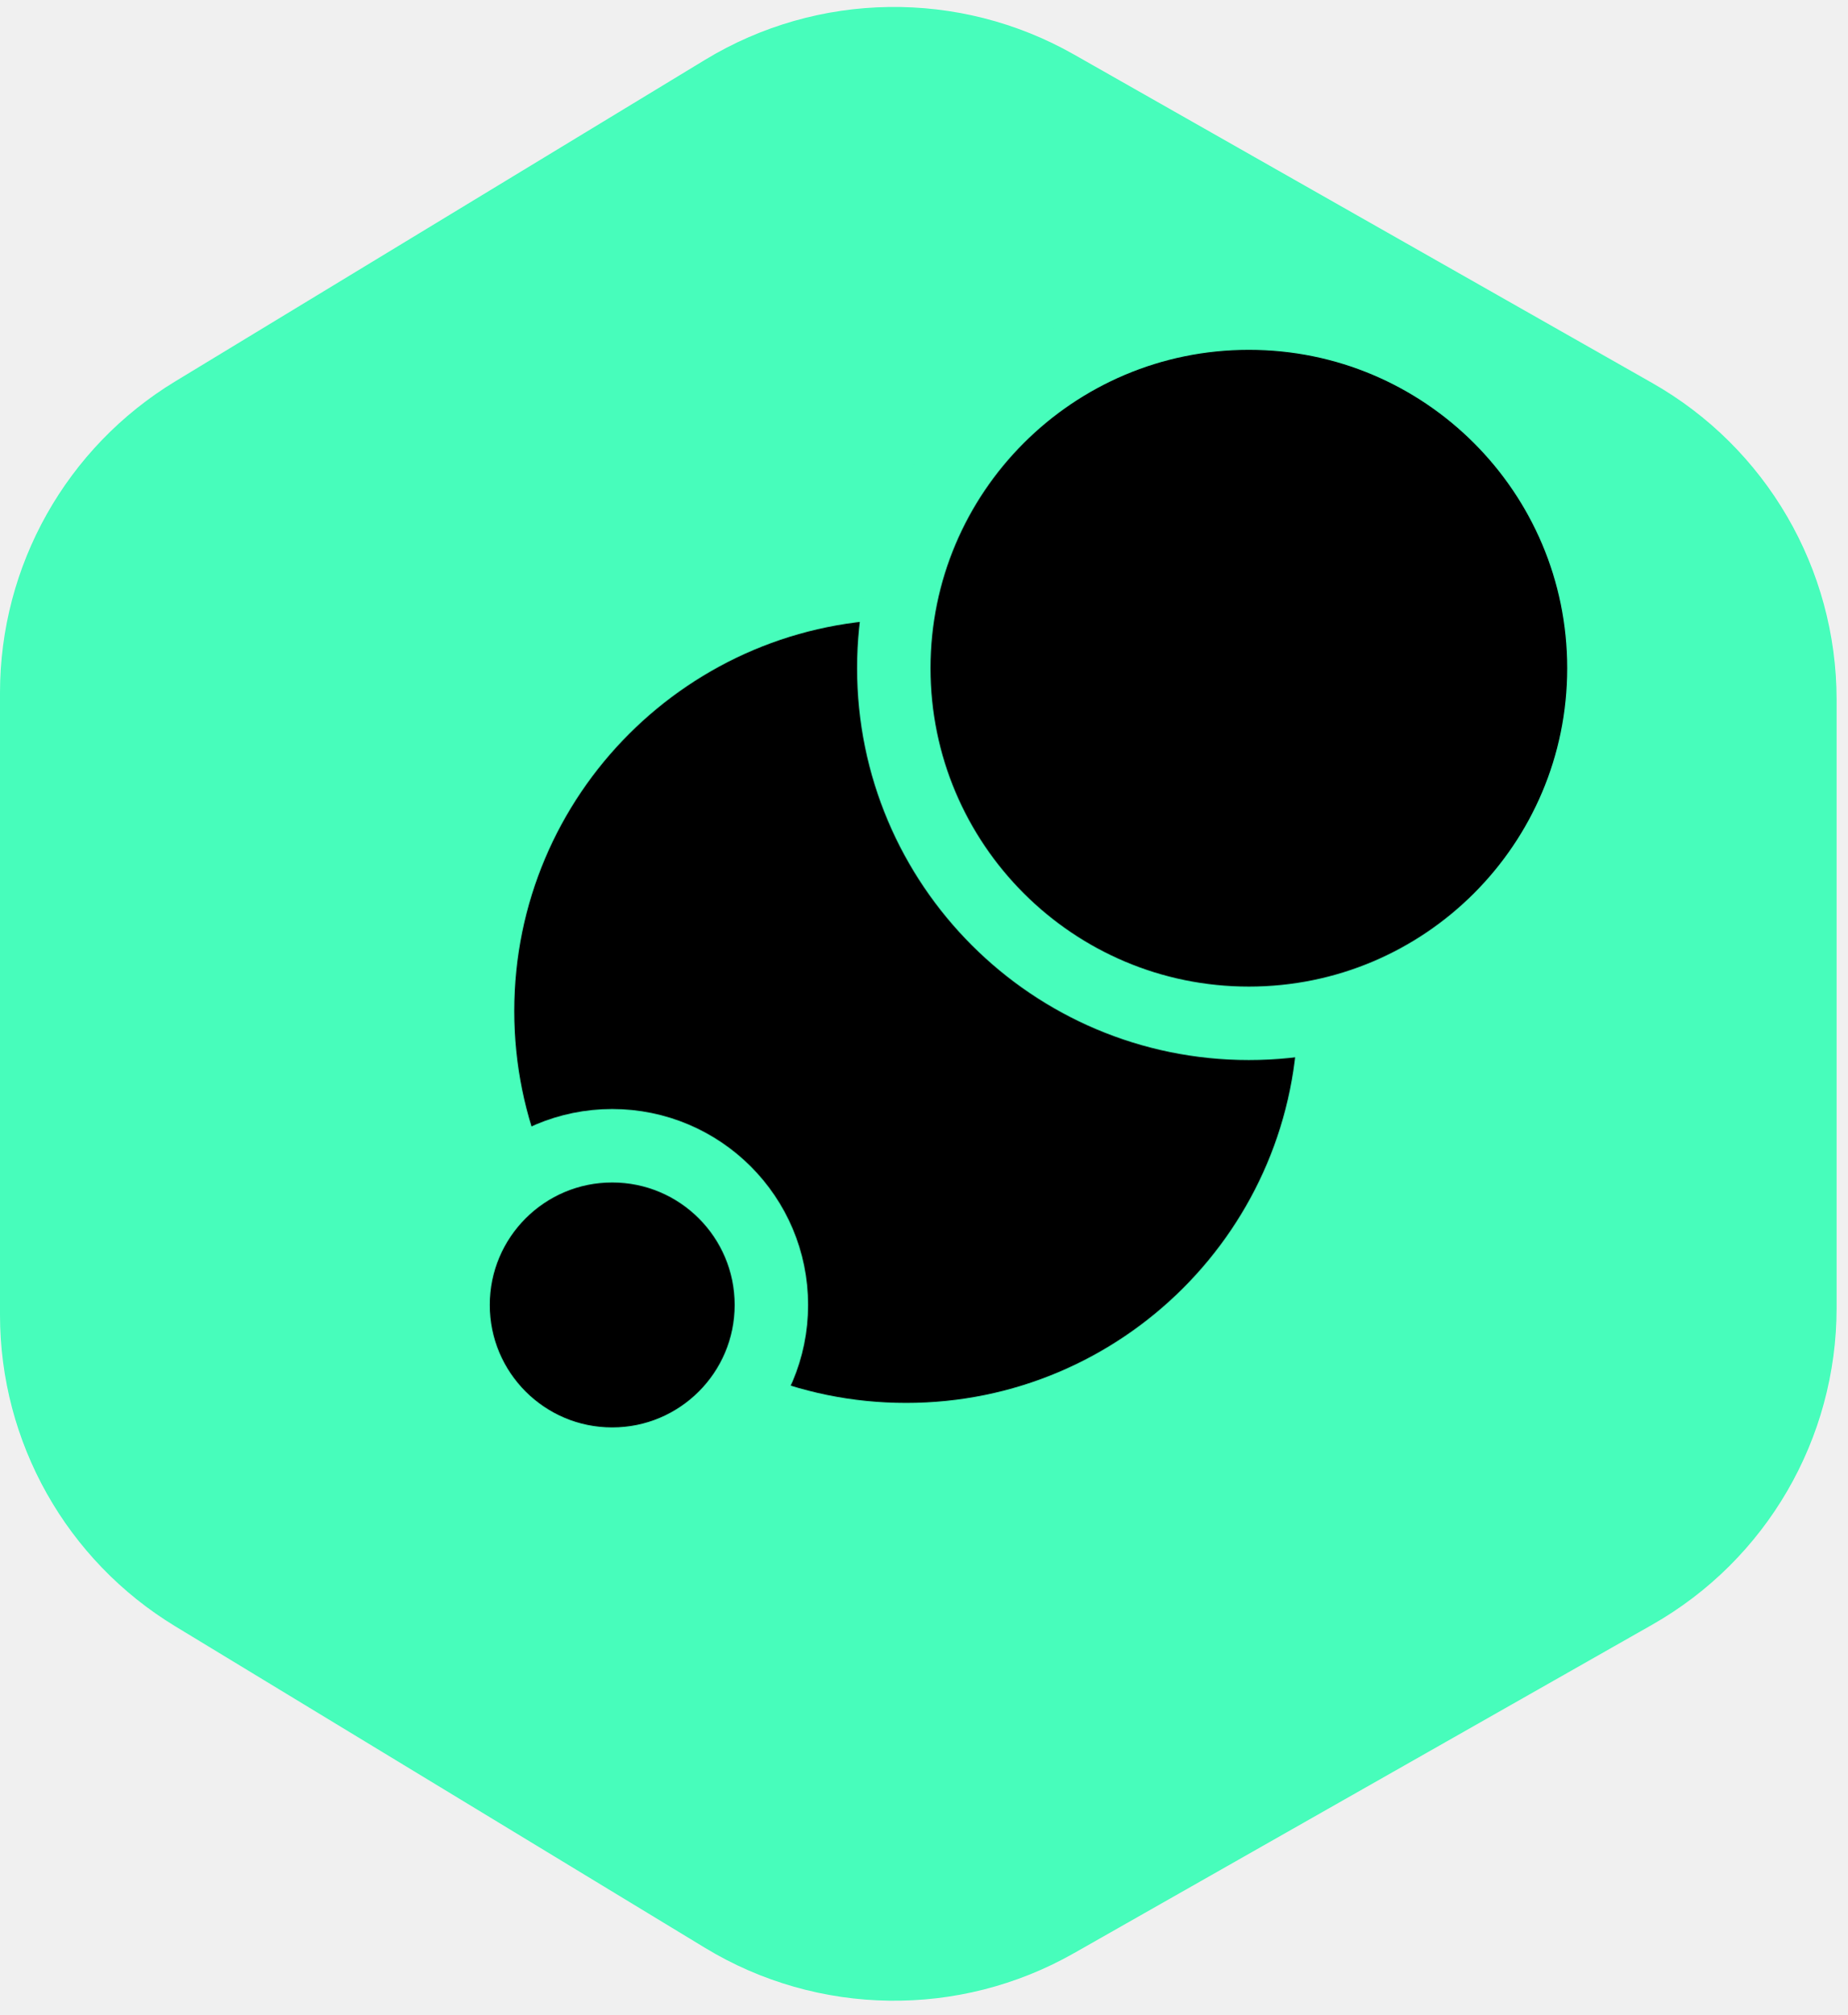
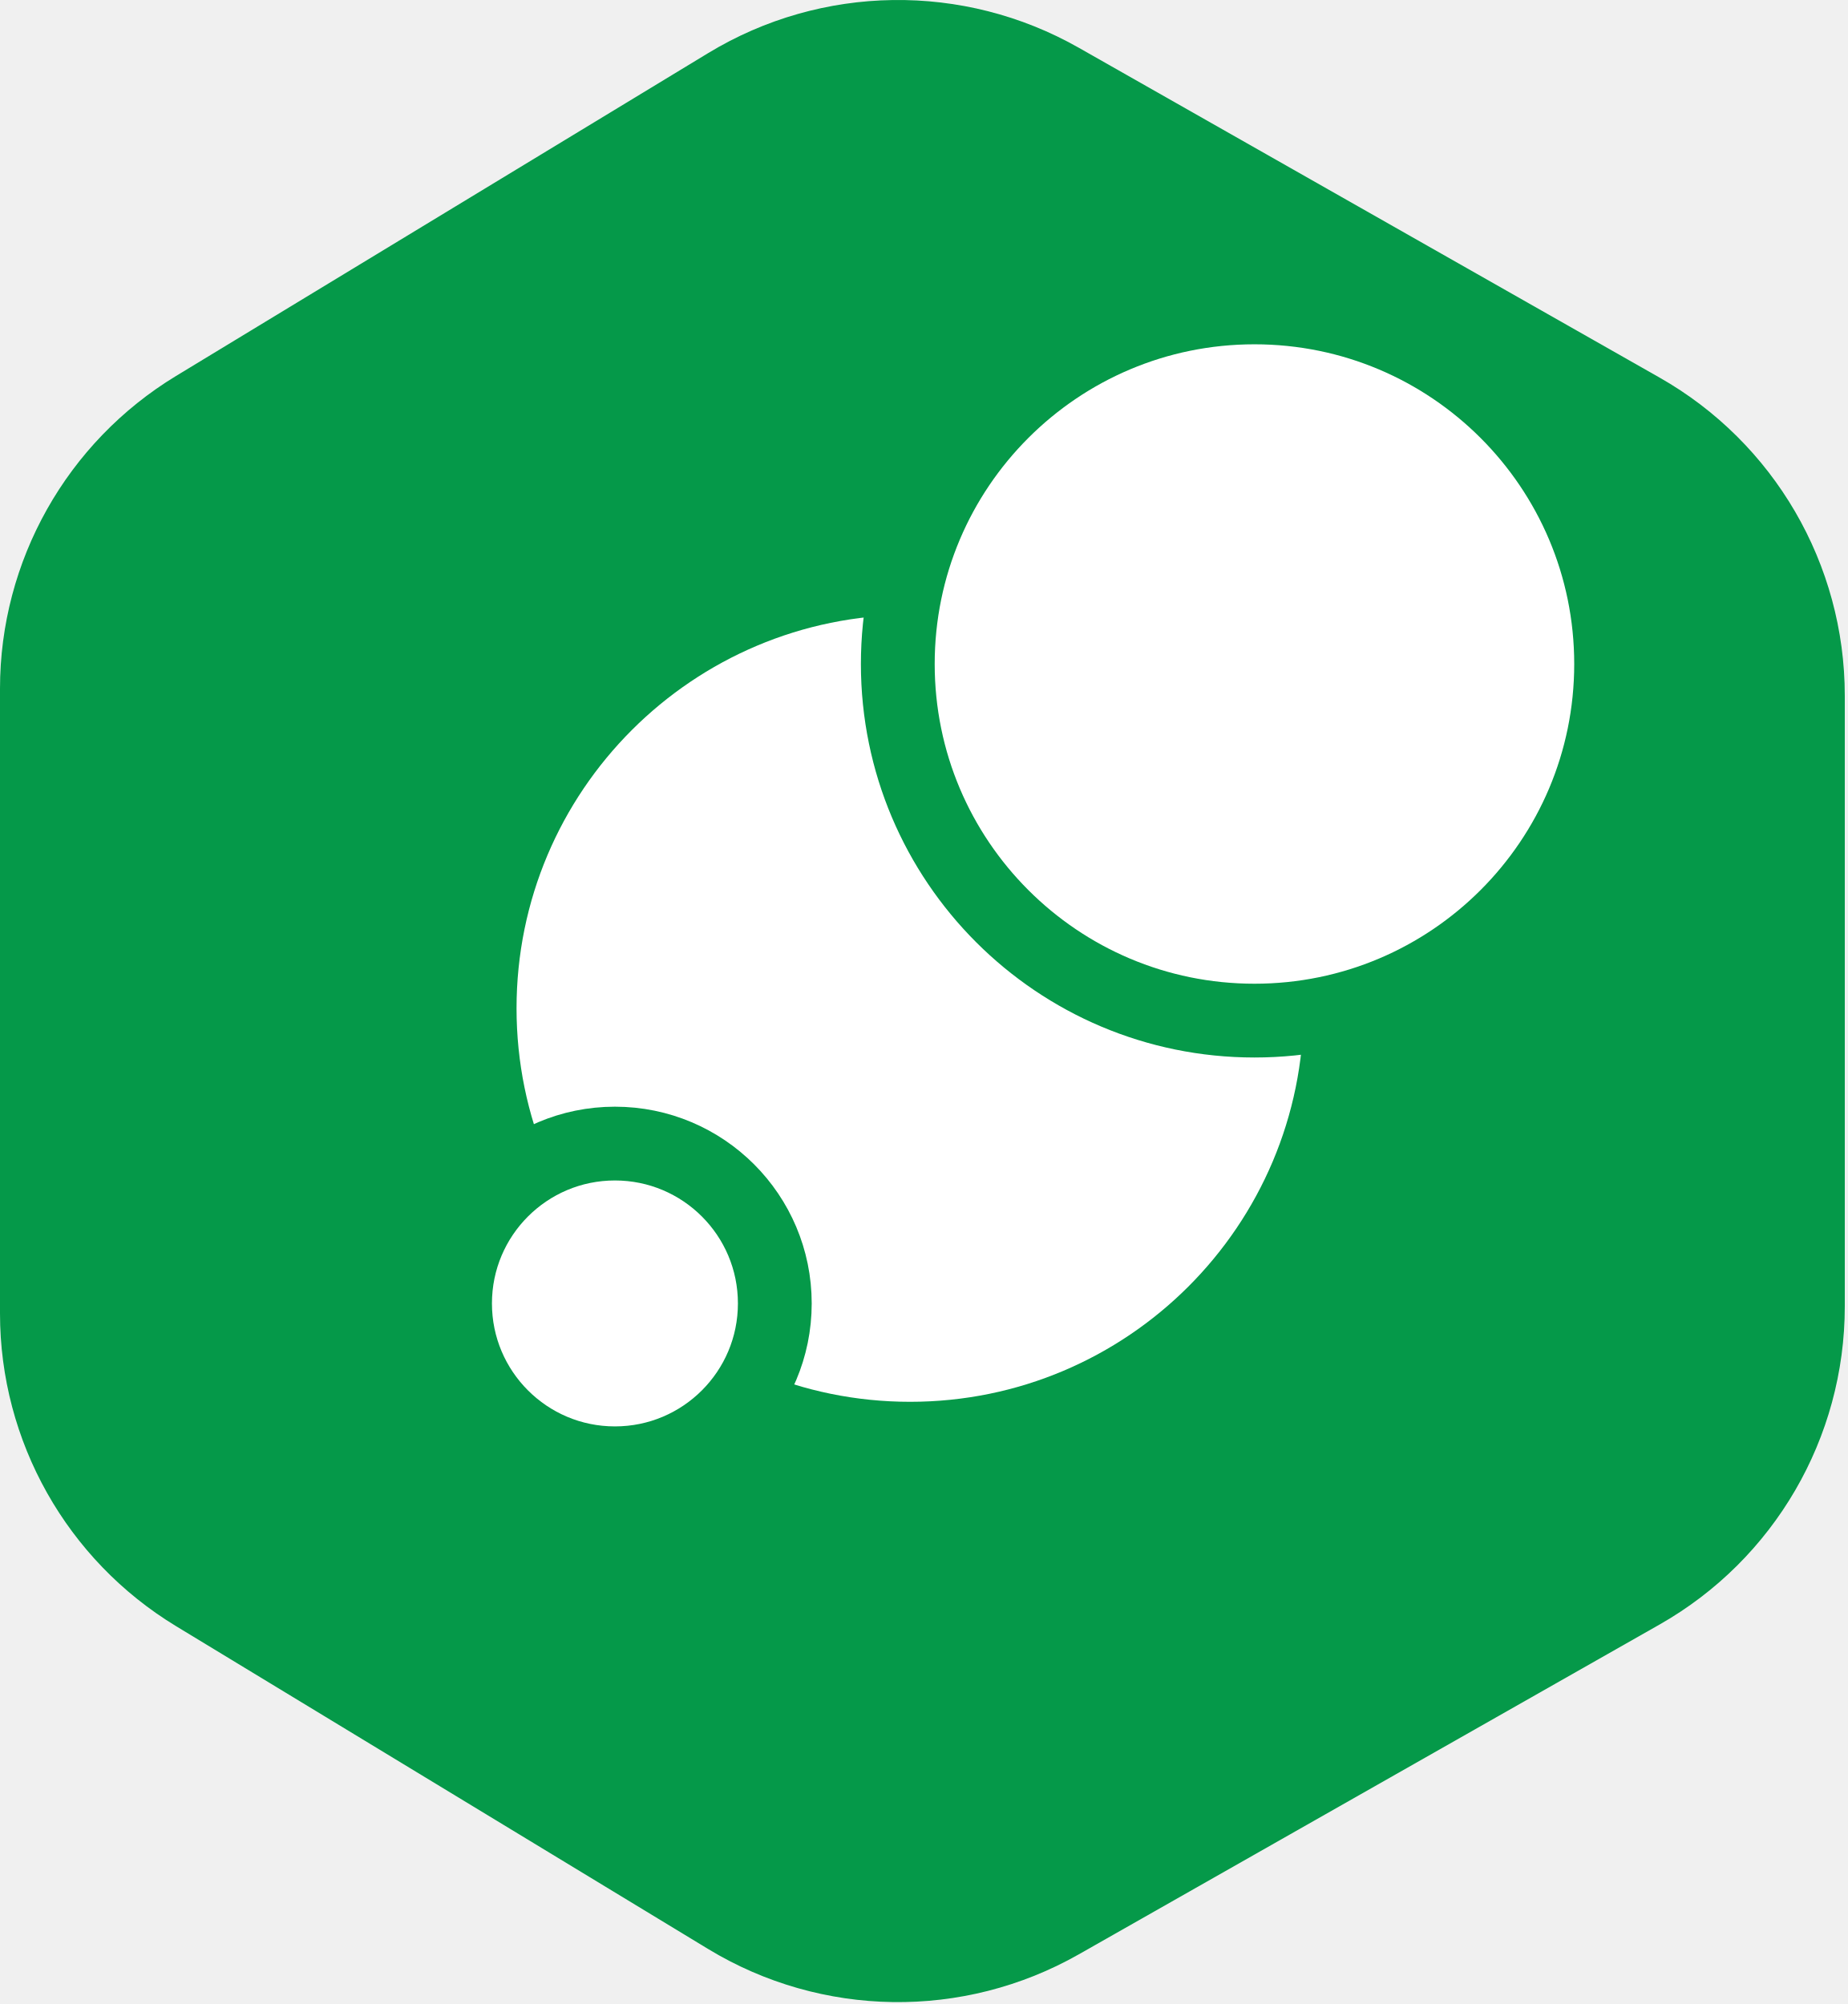
- <svg xmlns="http://www.w3.org/2000/svg" width="133" height="145" viewBox="0 0 133 145" fill="none">
-   <path fill-rule="evenodd" clip-rule="evenodd" d="M0 70.626V49.873C0 40.707 4.785 32.206 12.621 27.451L50.762 4.306C58.891 -0.628 69.054 -0.774 77.322 3.922L118.957 27.57C127.162 32.231 132.231 40.94 132.231 50.376V70.626V73.905V94.156C132.231 103.592 127.162 112.301 118.957 116.961L77.322 140.609C69.054 145.306 58.891 145.159 50.762 140.226L12.621 117.08C4.785 112.325 0 103.824 0 94.658V73.905V70.626Z" fill="#47FDBB" />
-   <rect x="37.025" y="44.577" width="56.418" height="56.418" rx="28.209" fill="black" />
-   <rect x="64.352" y="22.538" width="51.129" height="51.129" rx="25.565" fill="black" stroke="#47FDBB" stroke-width="5.289" />
-   <rect x="32.617" y="82.483" width="22.92" height="22.92" rx="11.46" fill="black" stroke="#47FDBB" stroke-width="5.289" />
+ <svg xmlns="http://www.w3.org/2000/svg" width="401" height="435" viewBox="0 0 401 435" fill="none">
+   <path fill-rule="evenodd" clip-rule="evenodd" d="M0 212.332V149.494C0 121.741 14.488 96.001 38.215 81.603L153.7 11.523C178.314 -3.414 209.085 -3.858 234.12 10.361L360.182 81.965C385.025 96.076 400.373 122.445 400.373 151.016V212.332V222.258V283.574C400.373 312.146 385.025 338.514 360.182 352.626L234.12 424.229C209.085 438.449 178.314 438.004 153.7 423.068L38.215 352.987C14.488 338.589 0 312.849 0 285.096V222.258V212.332Z" fill="#059949" />
+   <rect x="112.105" y="133.458" width="170.826" height="170.826" rx="85.413" fill="white" />
+   <rect x="194.848" y="66.729" width="154.811" height="154.811" rx="77.406" fill="white" stroke="#059949" stroke-width="16.015" />
+   <rect x="98.759" y="248.232" width="69.398" height="69.398" rx="34.699" fill="white" stroke="#059949" stroke-width="16.015" />
</svg>
